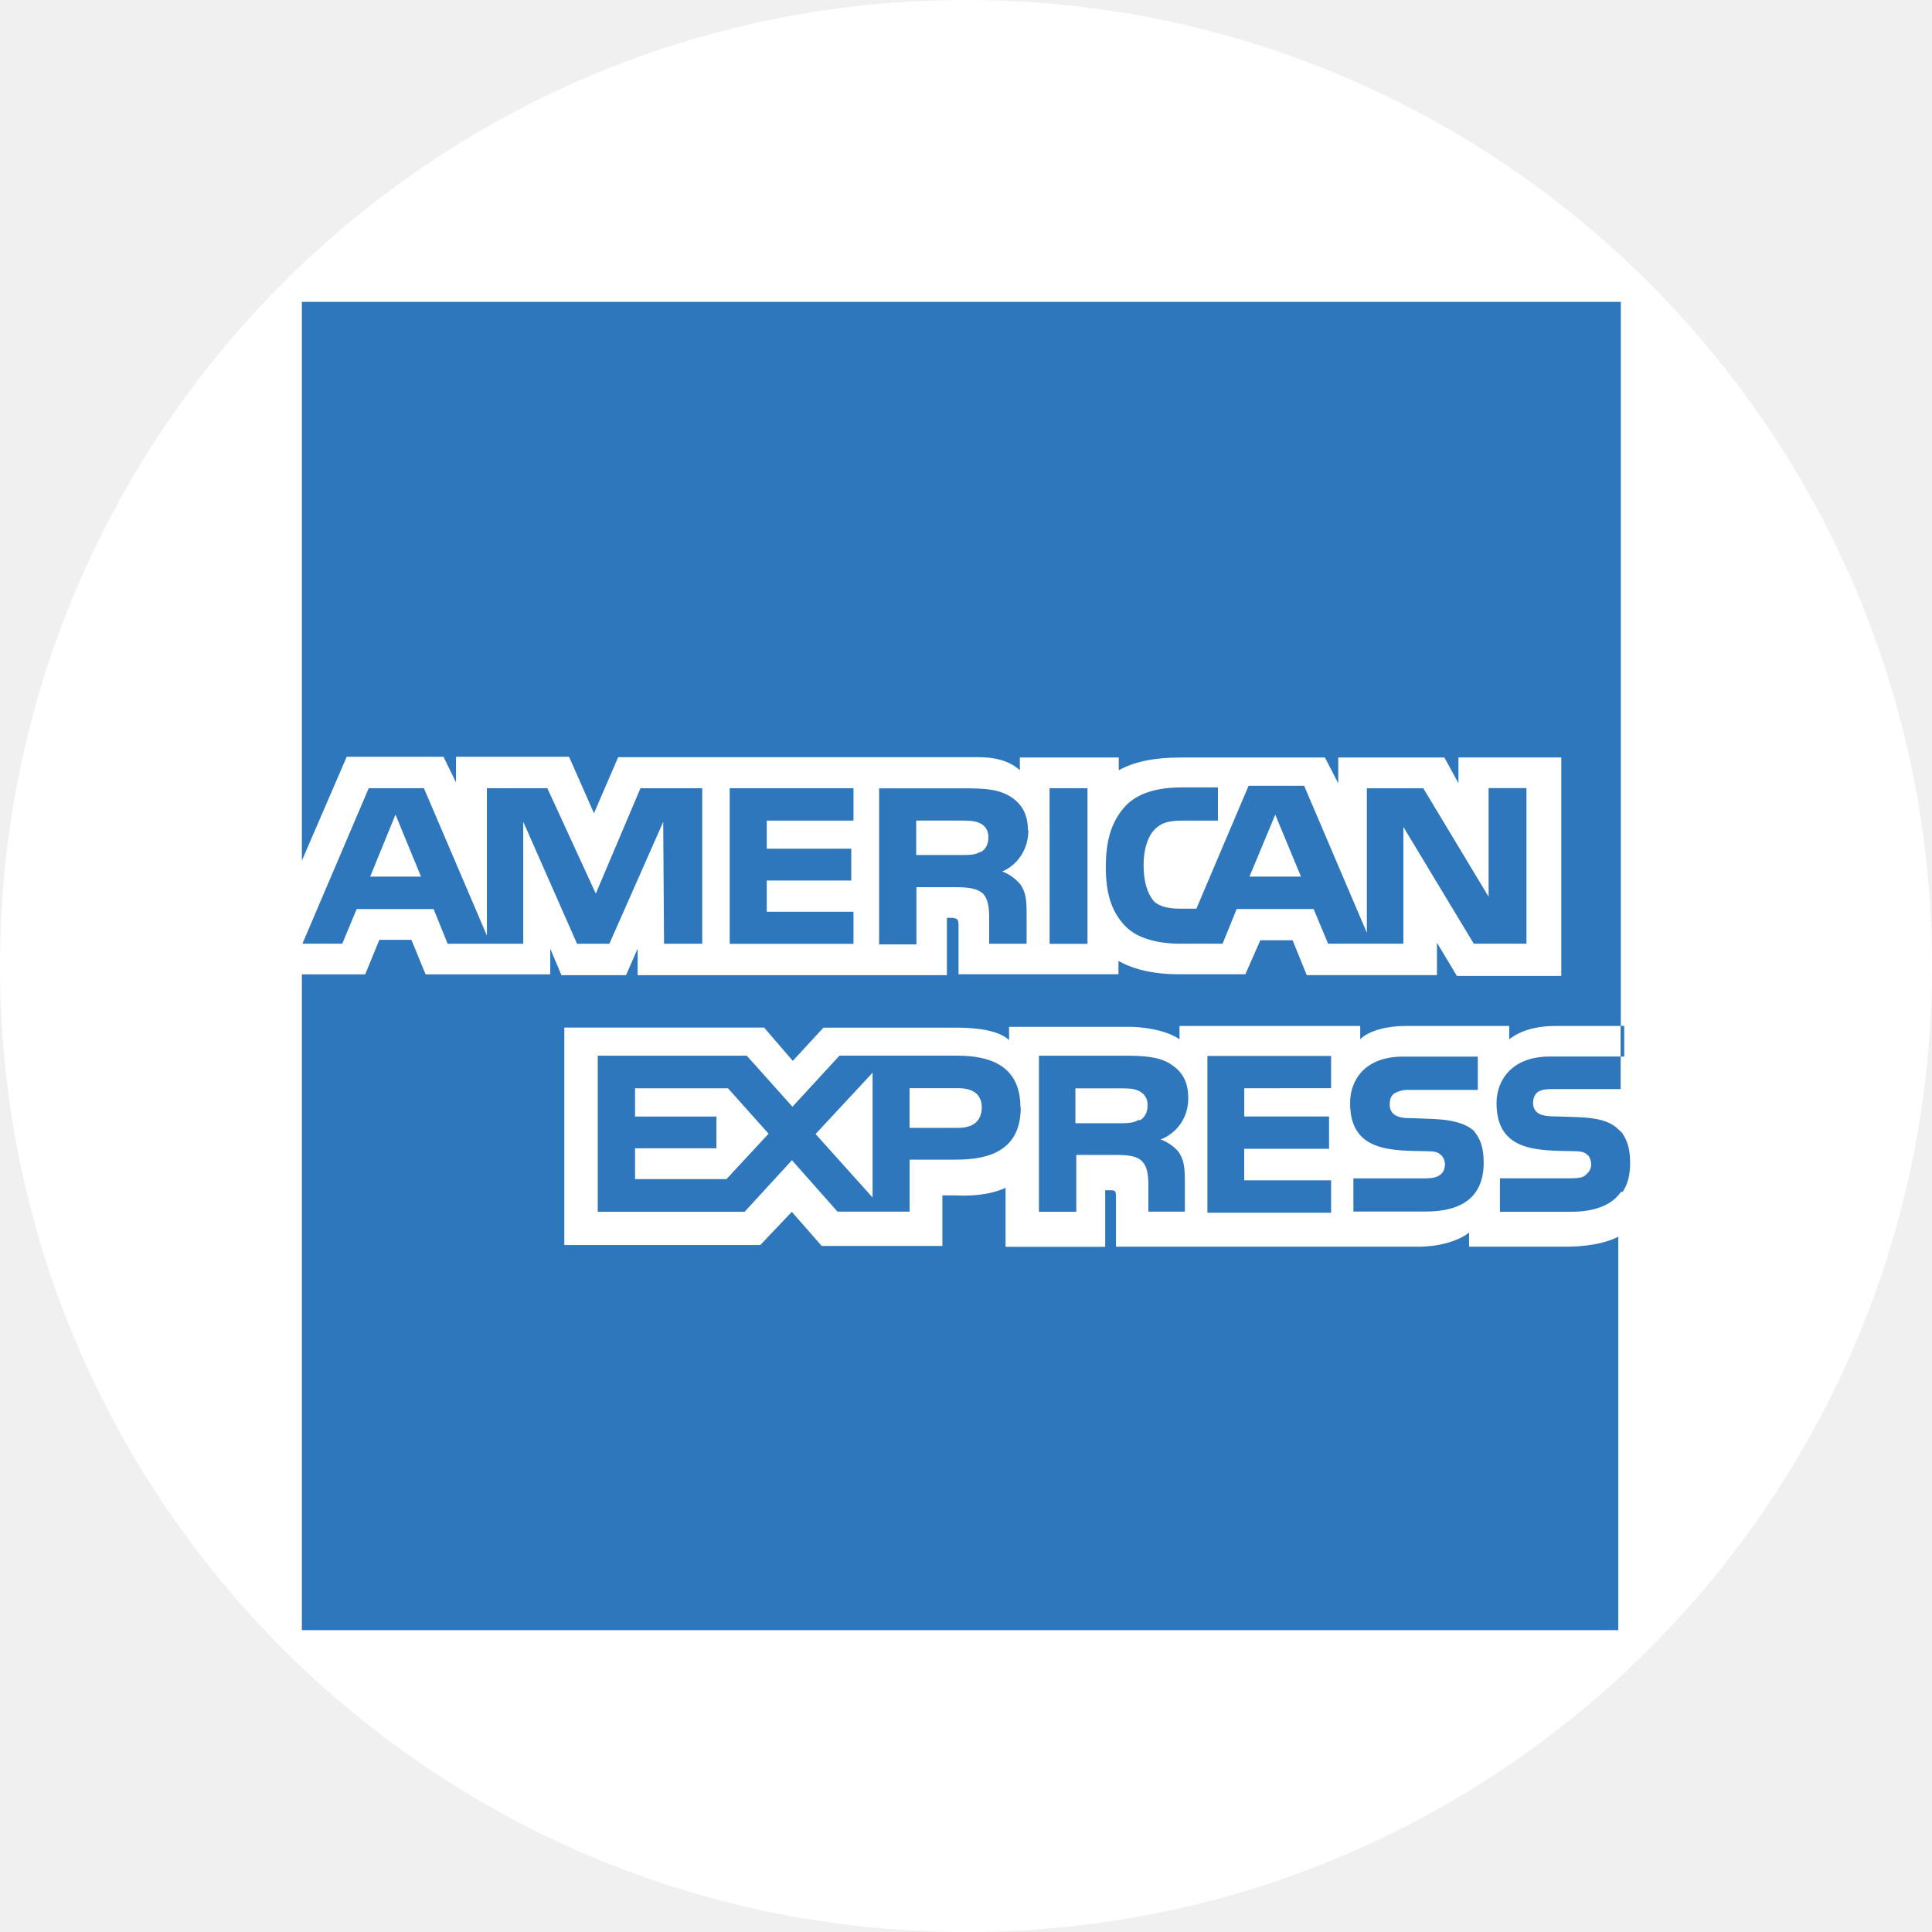
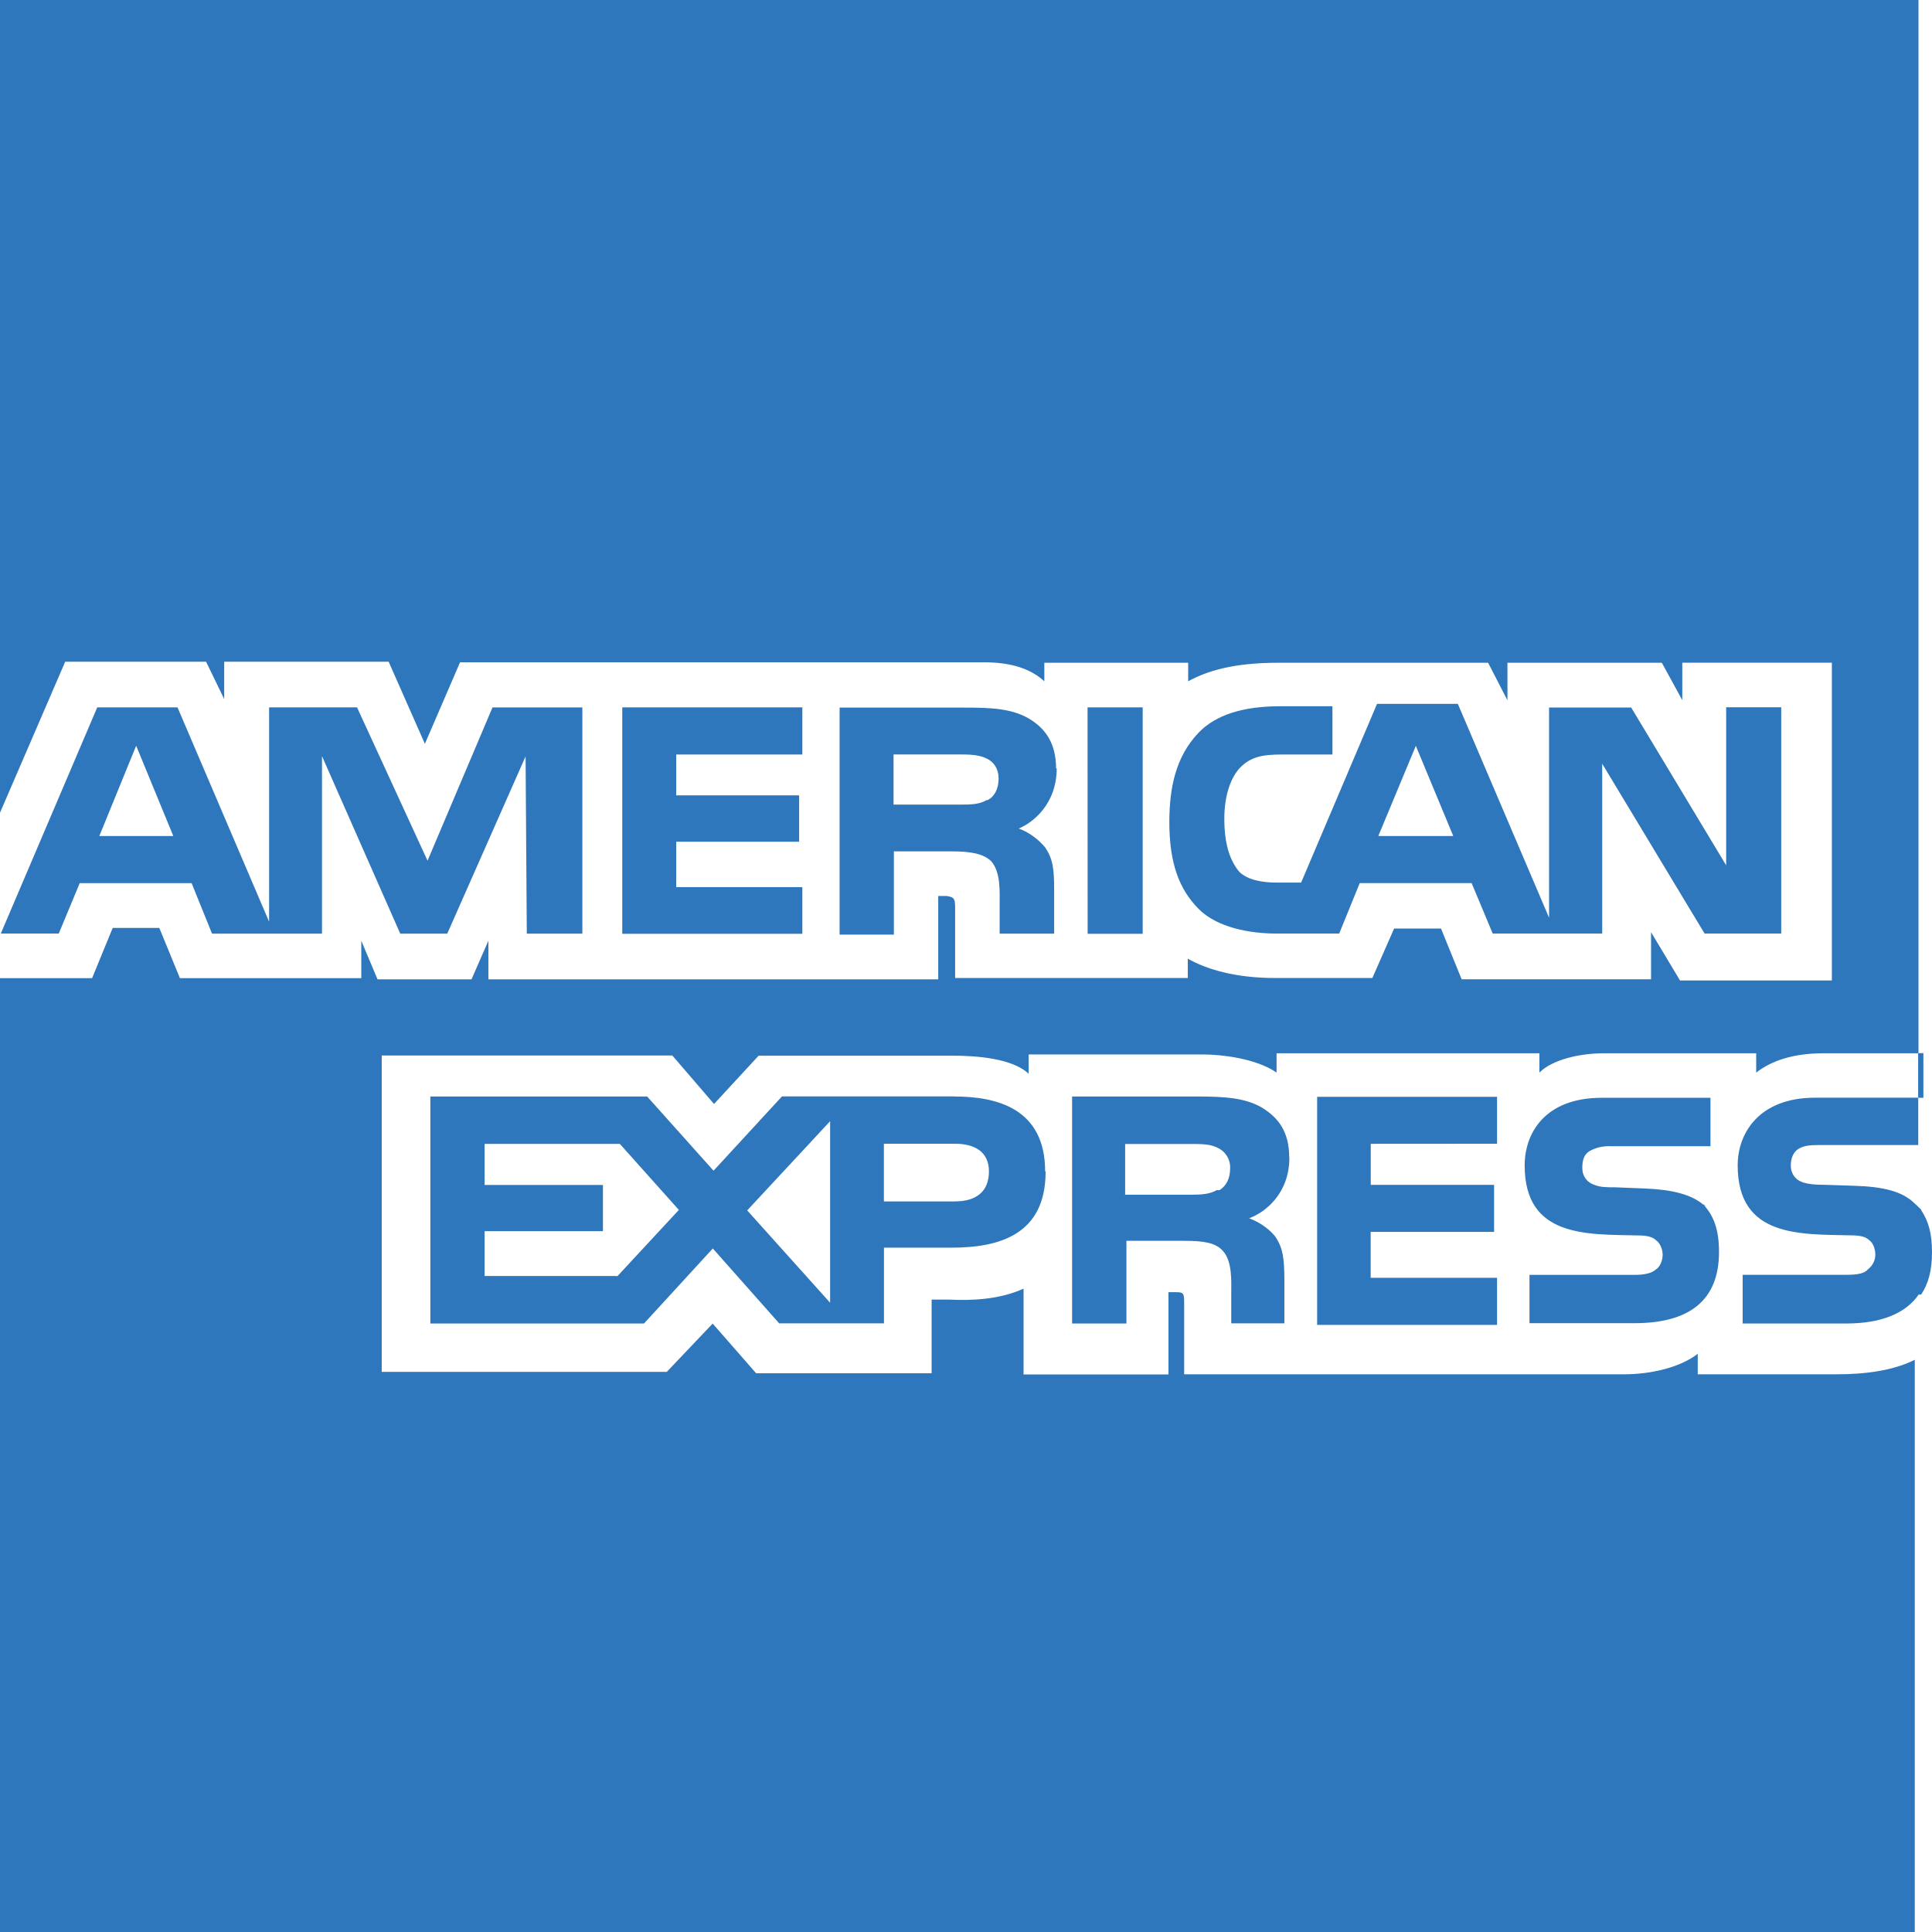
- <svg xmlns="http://www.w3.org/2000/svg" viewBox="0 0 32 32">
-   <circle cx="16" cy="16" r="16" fill="#fff" />
-   <g transform="translate(5 5) scale(.9166667)" fill="#2E77BC">
+ <svg xmlns="http://www.w3.org/2000/svg" viewBox="0 0 24 24">
+   <path fill="#fff" d="M0 0h24v24H0z" />
+   <g fill="#2E77BC">
    <path d="M16.015 14.378c0-.32-.135-.496-.344-.622-.21-.12-.464-.135-.81-.135h-1.543v2.82h.675v-1.027h.72c.24 0 .39.024.478.125.12.13.104.38.104.55v.35h.66v-.555c-.002-.25-.017-.376-.108-.516-.06-.08-.18-.18-.33-.234l.02-.008c.18-.072.48-.297.48-.747zm-.87.407l-.028-.002c-.09.053-.195.058-.33.058h-.81v-.63h.824c.12 0 .24 0 .33.05.098.048.156.147.15.255 0 .12-.045.215-.134.27zM20.297 15.837H19v.6h1.304c.676 0 1.05-.278 1.05-.884 0-.28-.066-.448-.187-.582-.153-.133-.392-.193-.73-.207l-.376-.015c-.104 0-.18 0-.255-.03-.09-.03-.15-.105-.15-.21 0-.09.017-.166.09-.21.083-.046.177-.066.272-.06h1.23v-.602h-1.35c-.704 0-.958.437-.958.84 0 .9.776.855 1.407.87.104 0 .18.015.225.06.046.03.082.106.082.18 0 .077-.035.15-.08.18-.06.053-.15.07-.277.07zM0 0v10.096L.81 8.22h1.75l.225.464V8.22h2.043l.45 1.02.437-1.013h6.502c.295 0 .56.057.756.236v-.23h1.787v.23c.307-.17.686-.23 1.12-.23h2.606l.24.466v-.466h1.918l.254.465v-.466h1.858v3.948H20.87l-.36-.6v.585h-2.353l-.256-.63h-.583l-.27.614h-1.213c-.48 0-.84-.104-1.08-.24v.24h-2.89v-.884c0-.12-.03-.12-.105-.135h-.105v1.036H6.067v-.48l-.21.48H4.69l-.202-.48v.465H2.235l-.256-.624H1.4l-.256.624H0V24h23.786v-7.108c-.27.135-.613.18-.973.18H21.09v-.255c-.21.165-.57.255-.914.255H14.71v-.9c0-.12-.018-.12-.12-.12h-.075v1.022h-1.8v-1.066c-.298.136-.643.15-.928.136h-.214v.915h-2.18l-.54-.617-.57.6H4.742v-3.93h3.61l.518.602.554-.6h2.412c.28 0 .74.03.942.225v-.24h2.177c.202 0 .644.045.903.225v-.24h3.265v.24c.163-.164.508-.24.803-.24h1.89v.24c.194-.15.464-.24.84-.24h1.176V0H0zM21.156 14.955c.004.005.006.012.01.016.01.01.024.01.032.02l-.042-.035zM23.828 13.082h.065v.555h-.065zM23.865 15.03v-.005c-.03-.025-.046-.048-.075-.07-.15-.153-.39-.215-.764-.225l-.36-.012c-.12 0-.194-.007-.27-.03-.09-.03-.15-.105-.15-.21 0-.09.03-.16.09-.204.076-.045.15-.05.27-.05h1.223v-.588h-1.283c-.69 0-.96.437-.96.84 0 .9.78.855 1.41.87.104 0 .18.015.224.06.046.03.076.106.076.18 0 .07-.034.138-.09.18-.045.056-.136.07-.27.07h-1.288v.605h1.287c.42 0 .734-.118.9-.36h.03c.09-.134.135-.3.135-.523 0-.24-.045-.39-.135-.526zM18.597 14.208v-.583h-2.235V16.458h2.235v-.585h-1.57v-.57h1.533v-.584h-1.532v-.51M13.51 8.787h.685V11.6h-.684zM13.126 9.543l-.007.006c0-.314-.13-.5-.34-.624-.217-.125-.47-.135-.81-.135H10.43v2.82h.674v-1.034h.72c.24 0 .39.03.487.12.122.136.107.378.107.548v.354h.677v-.553c0-.25-.016-.375-.11-.516-.09-.107-.202-.19-.33-.237.172-.07.472-.3.472-.75zm-.855.396h-.015c-.09.054-.195.056-.33.056H11.1v-.623h.825c.12 0 .24.004.33.05.09.04.15.128.15.25s-.047.22-.134.266zM15.92 9.373h.632v-.6h-.644c-.464 0-.804.105-1.02.33-.286.3-.362.69-.362 1.11 0 .512.123.833.36 1.074.232.238.645.31.97.31h.78l.255-.627h1.39l.262.627h1.36v-2.11l1.272 2.11h.95l.002.002V8.786h-.684v1.963l-1.18-1.96h-1.02V11.4L18.11 8.744h-1.004l-.943 2.22h-.3c-.177 0-.362-.03-.468-.134-.125-.15-.186-.36-.186-.662 0-.285.08-.51.194-.63.133-.135.272-.165.516-.165zm1.668-.108l.464 1.118v.002h-.93l.466-1.12zM2.38 10.97l.254.628H4V9.393l.972 2.205h.584l.973-2.202.015 2.202h.69v-2.81H6.118l-.807 1.904-.876-1.905H3.343v2.663L2.205 8.787h-.997L.01 11.597h.72l.26-.626h1.39zm-.688-1.705l.46 1.118-.003.002h-.915l.457-1.12zM11.856 13.62H9.714l-.85.923-.825-.922H5.346v2.82H8l.855-.932.824.93h1.302v-.94h.838c.6 0 1.17-.164 1.17-.945l-.006-.003c0-.78-.598-.93-1.128-.93zM7.67 15.853l-.014-.002H6.02v-.557h1.47v-.574H6.02v-.51H7.7l.733.82-.764.824zm2.642.33l-1.03-1.147 1.03-1.108v2.253zm1.553-1.258h-.885v-.717h.885c.24 0 .42.098.42.344 0 .243-.15.372-.42.372zM9.967 9.373v-.586H7.73V11.6h2.237v-.58H8.4v-.564h1.527V9.88H8.4v-.507" />
  </g>
</svg>
